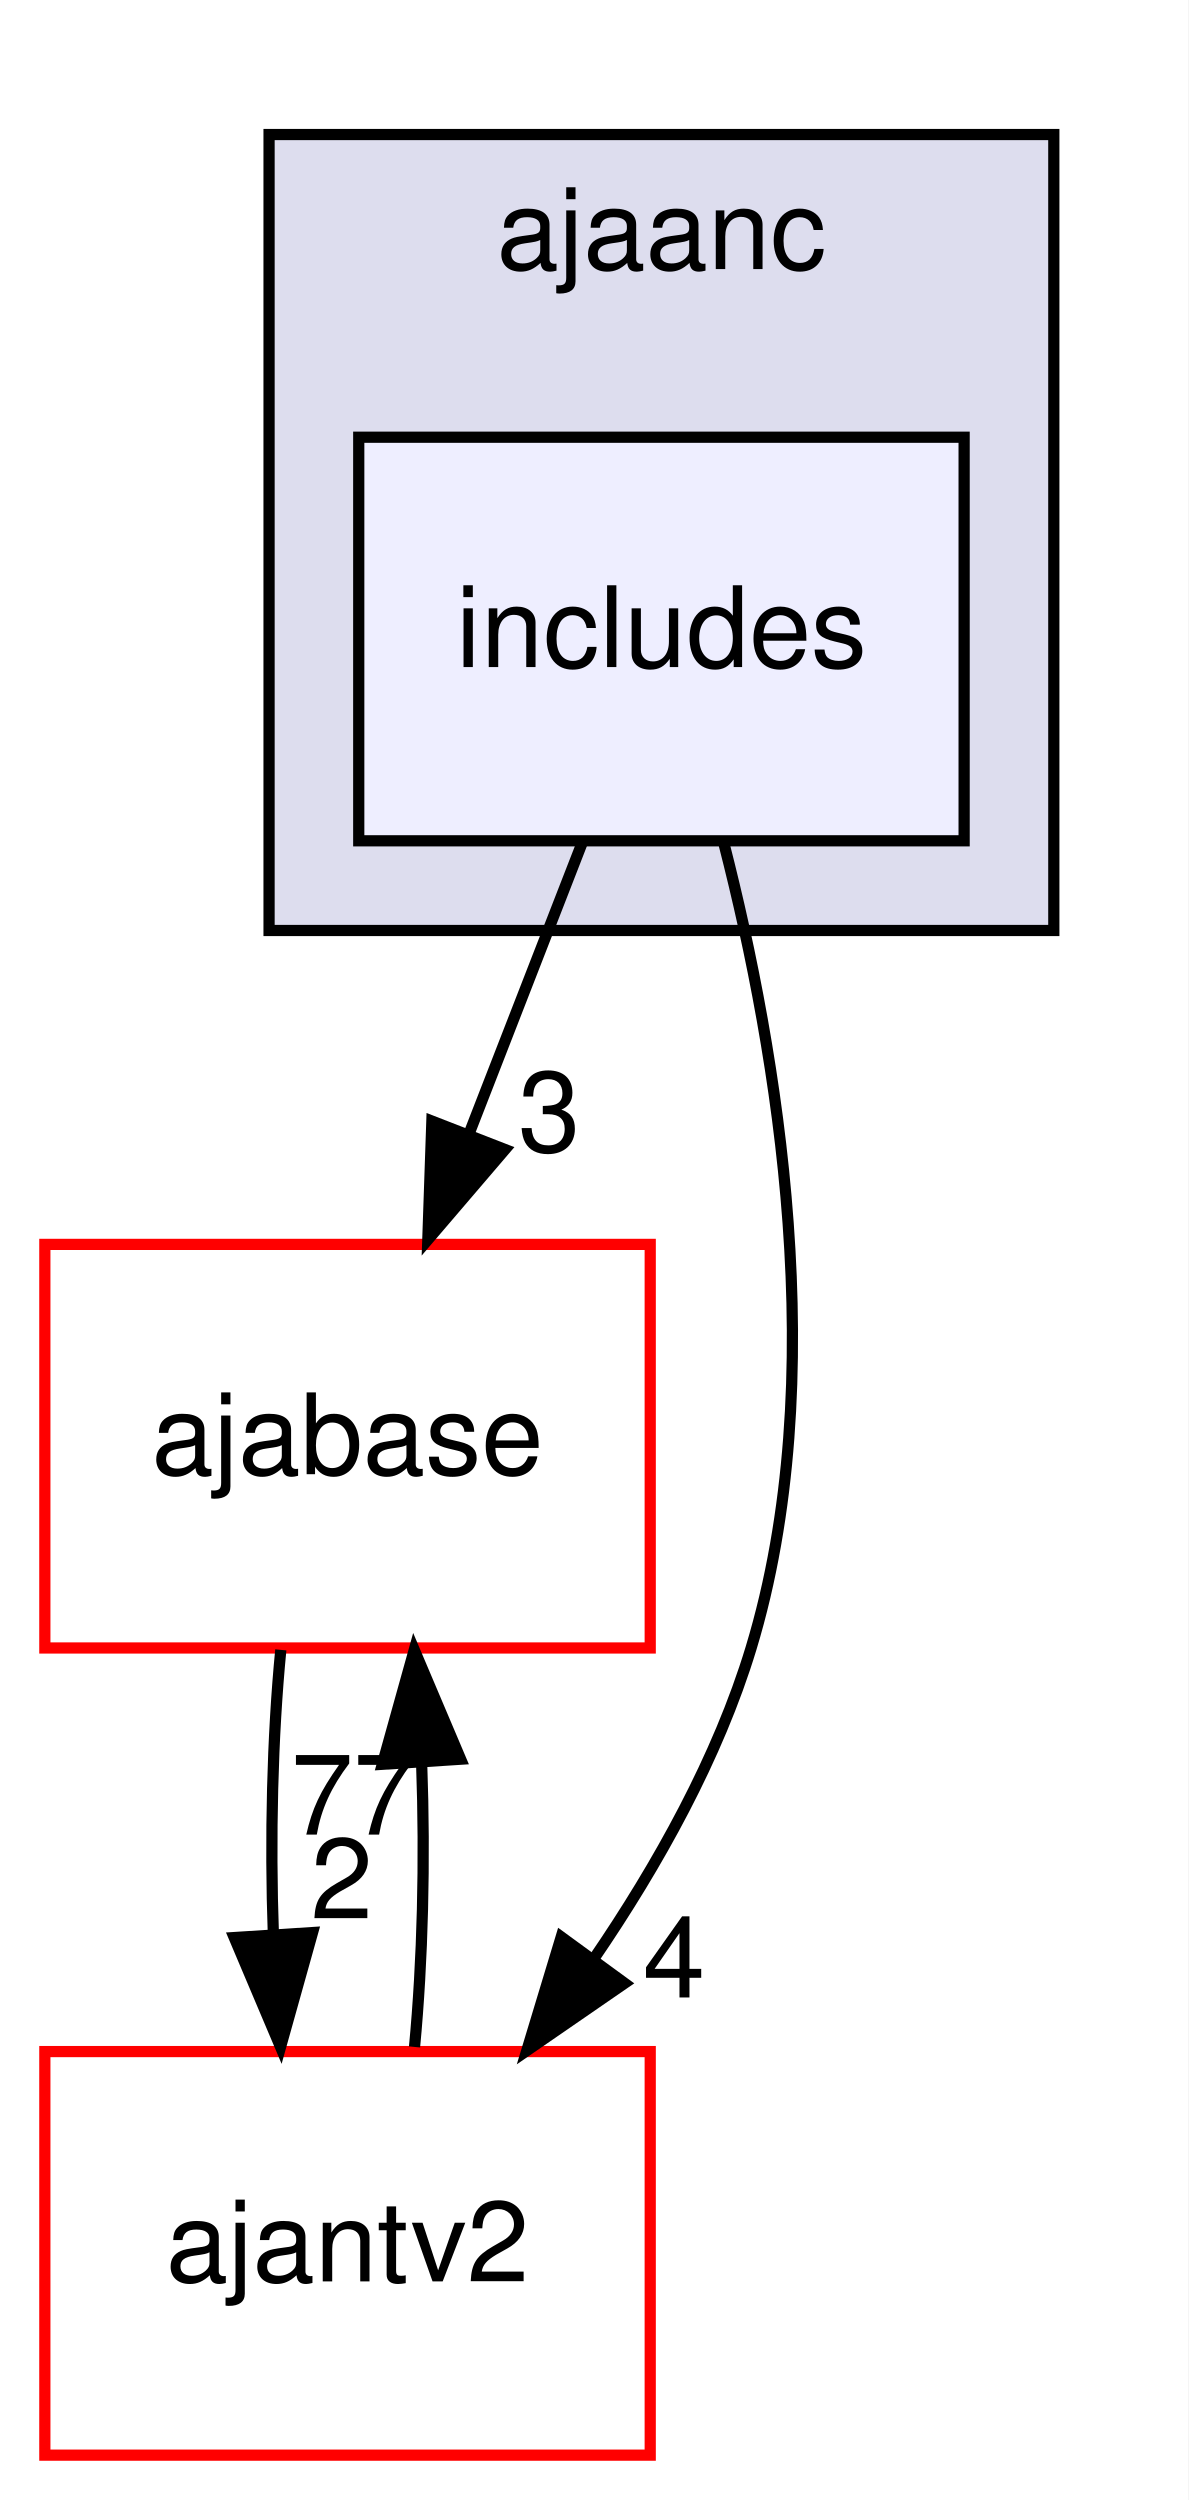
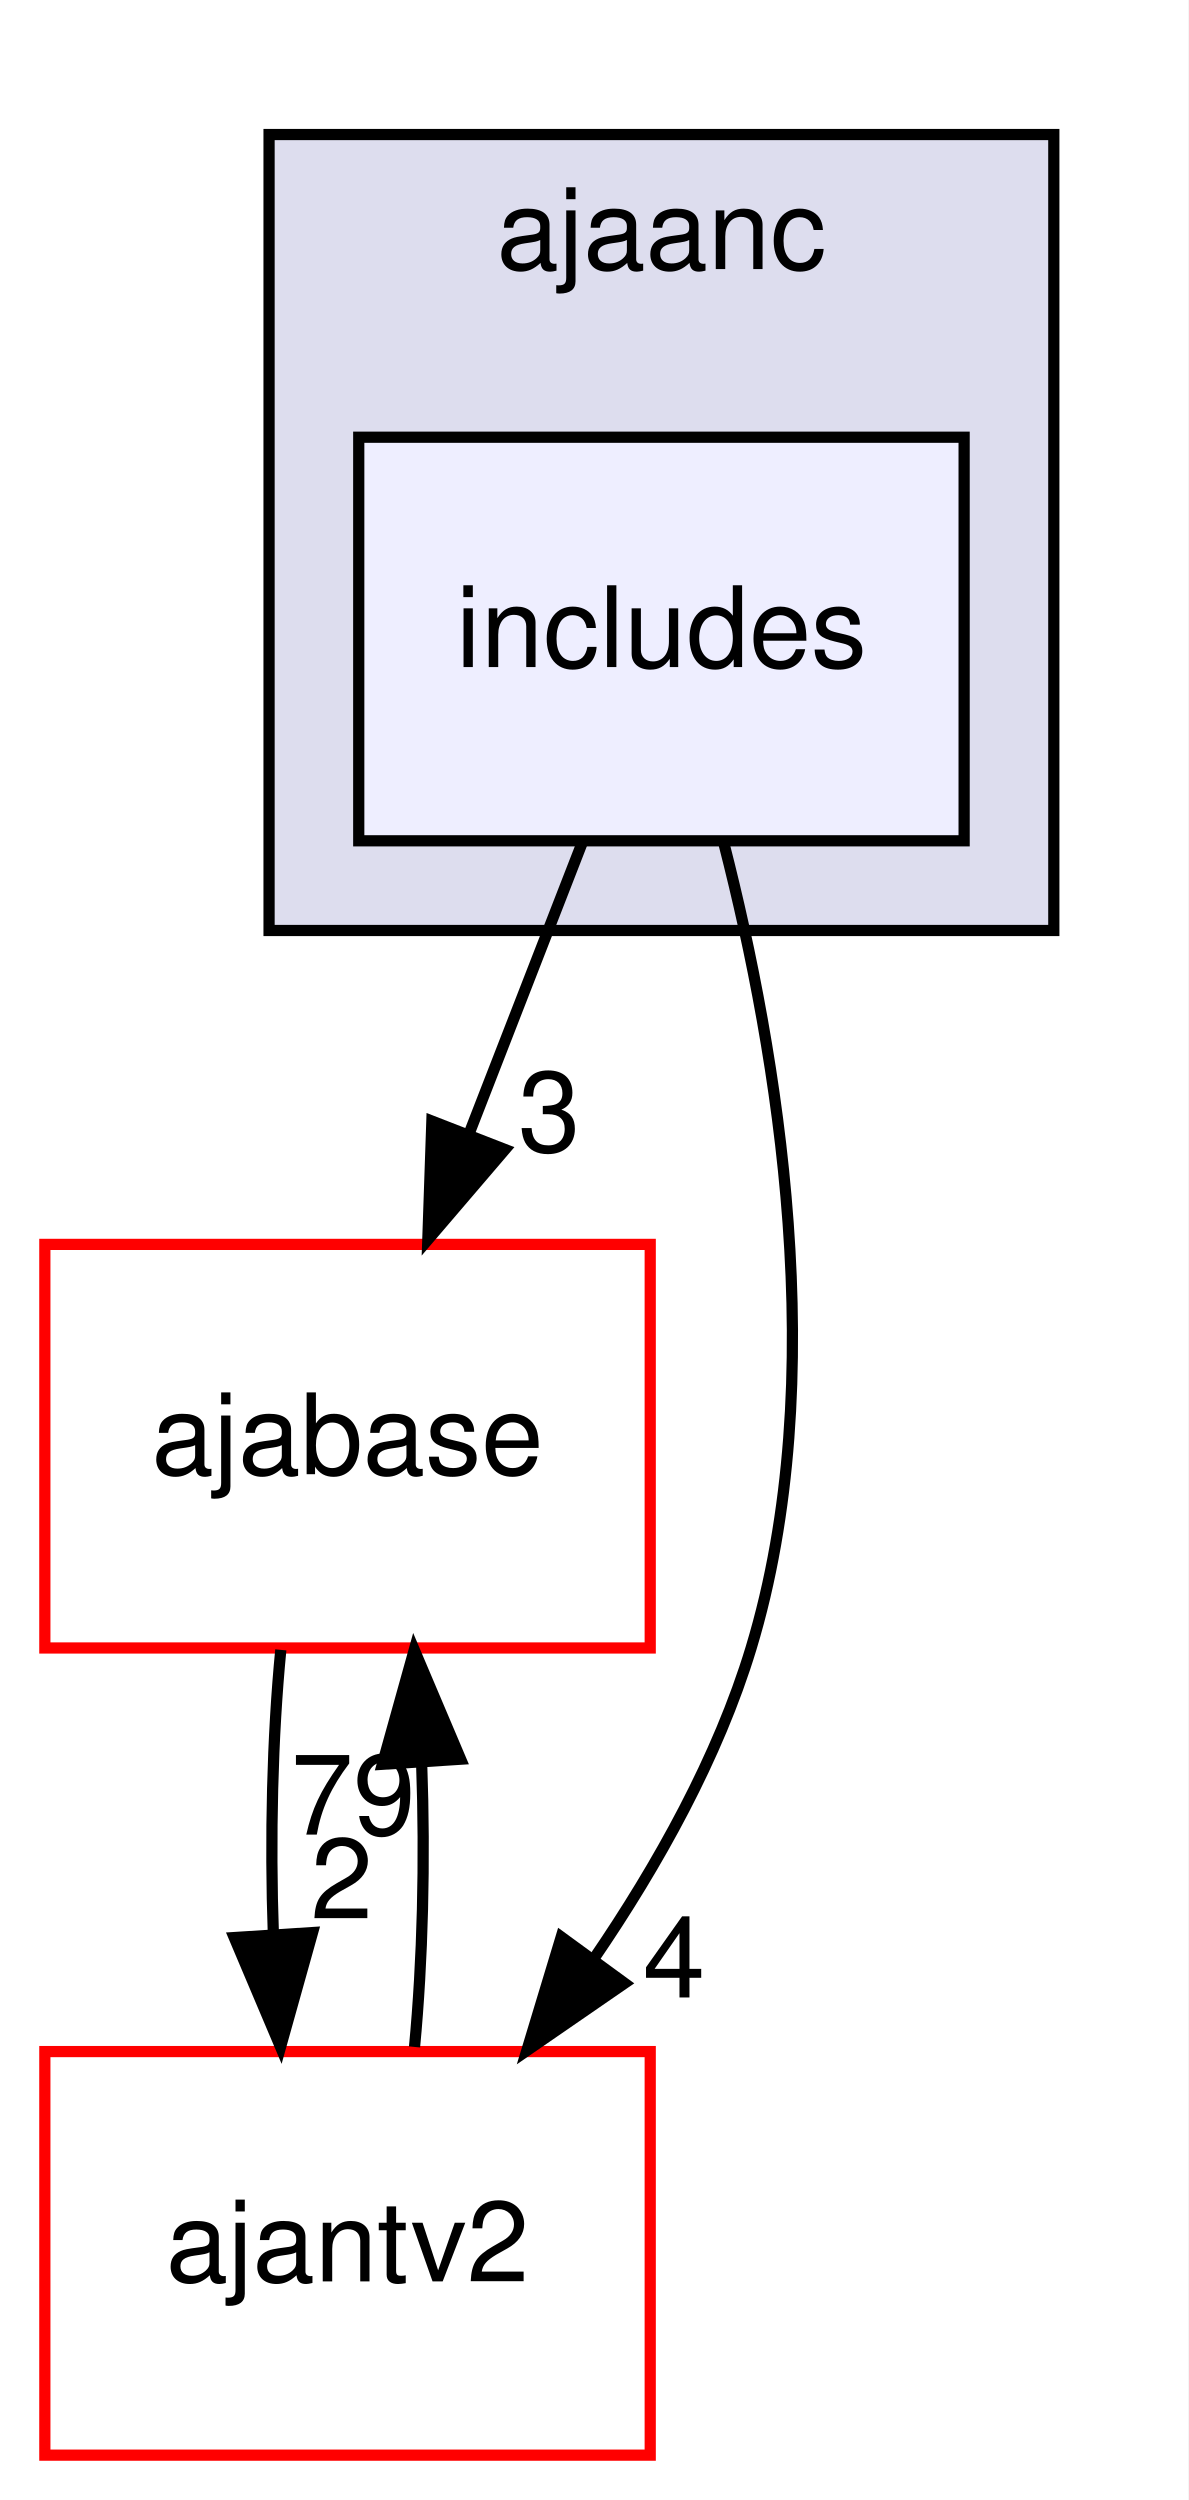
<svg xmlns="http://www.w3.org/2000/svg" xmlns:xlink="http://www.w3.org/1999/xlink" width="106pt" height="223pt" viewBox="0.00 0.00 106.00 223.00">
  <g id="graph0" class="graph" transform="scale(1 1) rotate(0) translate(4 219)">
    <polygon fill="#ffffff" stroke="transparent" points="-4,4 -4,-219 102,-219 102,4 -4,4" />
    <g id="clust1" class="cluster">
      <g id="a_clust1">
        <a xlink:href="dir_b59e94d4ad5c664834b28d5f17def224.html" target="_top" xlink:title="ajaanc">
          <polygon fill="#ddddee" stroke="#000000" points="20,-136 20,-207 90,-207 90,-136 20,-136" />
          <text text-anchor="middle" x="55" y="-195" font-family="Helvetica,sans-Serif" font-size="10.00" fill="#000000">ajaanc</text>
        </a>
      </g>
    </g>
    <g id="node1" class="node">
      <g id="a_node1">
        <a xlink:href="dir_4f1bd68b810c3bb30d9f4940d800bb16.html" target="_top" xlink:title="includes">
          <polygon fill="#eeeeff" stroke="#000000" points="82,-180 28,-180 28,-144 82,-144 82,-180" />
          <text text-anchor="middle" x="55" y="-159.5" font-family="Helvetica,sans-Serif" font-size="10.00" fill="#000000">includes</text>
        </a>
      </g>
    </g>
    <g id="node2" class="node">
      <g id="a_node2">
        <a xlink:href="dir_e87eb6ce74e63cd1183c59eb94e728a6.html" target="_top" xlink:title="ajabase">
          <polygon fill="#ffffff" stroke="#ff0000" points="54,-108 0,-108 0,-72 54,-72 54,-108" />
          <text text-anchor="middle" x="27" y="-87.5" font-family="Helvetica,sans-Serif" font-size="10.00" fill="#000000">ajabase</text>
        </a>
      </g>
    </g>
    <g id="edge2" class="edge">
      <path fill="none" stroke="#000000" d="M47.934,-143.831C44.874,-135.962 41.222,-126.571 37.832,-117.853" />
      <polygon fill="#000000" stroke="#000000" points="41.047,-116.465 34.161,-108.413 34.523,-119.002 41.047,-116.465" />
      <g id="a_edge2-headlabel">
        <a xlink:href="dir_000002_000004.html" target="_top" xlink:title="3">
          <text text-anchor="middle" x="44.996" y="-116.286" font-family="Helvetica,sans-Serif" font-size="10.00" fill="#000000">3</text>
        </a>
      </g>
    </g>
    <g id="node3" class="node">
      <g id="a_node3">
        <a xlink:href="dir_dcc334097b934f5294dca7e33f0e0621.html" target="_top" xlink:title="ajantv2">
          <polygon fill="#ffffff" stroke="#ff0000" points="54,-36 0,-36 0,0 54,0 54,-36" />
          <text text-anchor="middle" x="27" y="-15.5" font-family="Helvetica,sans-Serif" font-size="10.00" fill="#000000">ajantv2</text>
        </a>
      </g>
    </g>
    <g id="edge3" class="edge">
      <path fill="none" stroke="#000000" d="M60.6,-143.658C65.33,-125.172 70.273,-96.022 63,-72 60.044,-62.236 54.675,-52.623 48.97,-44.276" />
      <polygon fill="#000000" stroke="#000000" points="51.713,-42.097 42.99,-36.083 46.059,-46.224 51.713,-42.097" />
      <g id="a_edge3-headlabel">
        <a xlink:href="dir_000002_000015.html" target="_top" xlink:title="4">
          <text text-anchor="middle" x="56.125" y="-40.827" font-family="Helvetica,sans-Serif" font-size="10.00" fill="#000000">4</text>
        </a>
      </g>
    </g>
    <g id="edge1" class="edge">
      <path fill="none" stroke="#000000" d="M21.048,-71.831C20.297,-64.131 20.076,-54.974 20.385,-46.417" />
      <polygon fill="#000000" stroke="#000000" points="23.879,-46.616 21.024,-36.413 16.893,-46.17 23.879,-46.616" />
      <g id="a_edge1-headlabel">
        <a xlink:href="dir_000004_000015.html" target="_top" xlink:title="2">
          <text text-anchor="middle" x="26.484" y="-47.884" font-family="Helvetica,sans-Serif" font-size="10.00" fill="#000000">2</text>
        </a>
      </g>
    </g>
    <g id="edge4" class="edge">
      <path fill="none" stroke="#000000" d="M32.976,-36.413C33.707,-44.059 33.92,-53.108 33.615,-61.573" />
      <polygon fill="#000000" stroke="#000000" points="30.105,-61.626 32.952,-71.831 37.09,-62.078 30.105,-61.626" />
      <g id="a_edge4-headlabel">
-         <a xlink:href="dir_000015_000004.html" target="_top" xlink:title="77">
-           <text text-anchor="middle" x="27.503" y="-55.356" font-family="Helvetica,sans-Serif" font-size="10.00" fill="#000000">77</text>
+         <a xlink:href="dir_000015_000004.html" target="_top" xlink:title="79">
+           <text text-anchor="middle" x="27.503" y="-55.356" font-family="Helvetica,sans-Serif" font-size="10.00" fill="#000000">79</text>
        </a>
      </g>
    </g>
  </g>
</svg>
